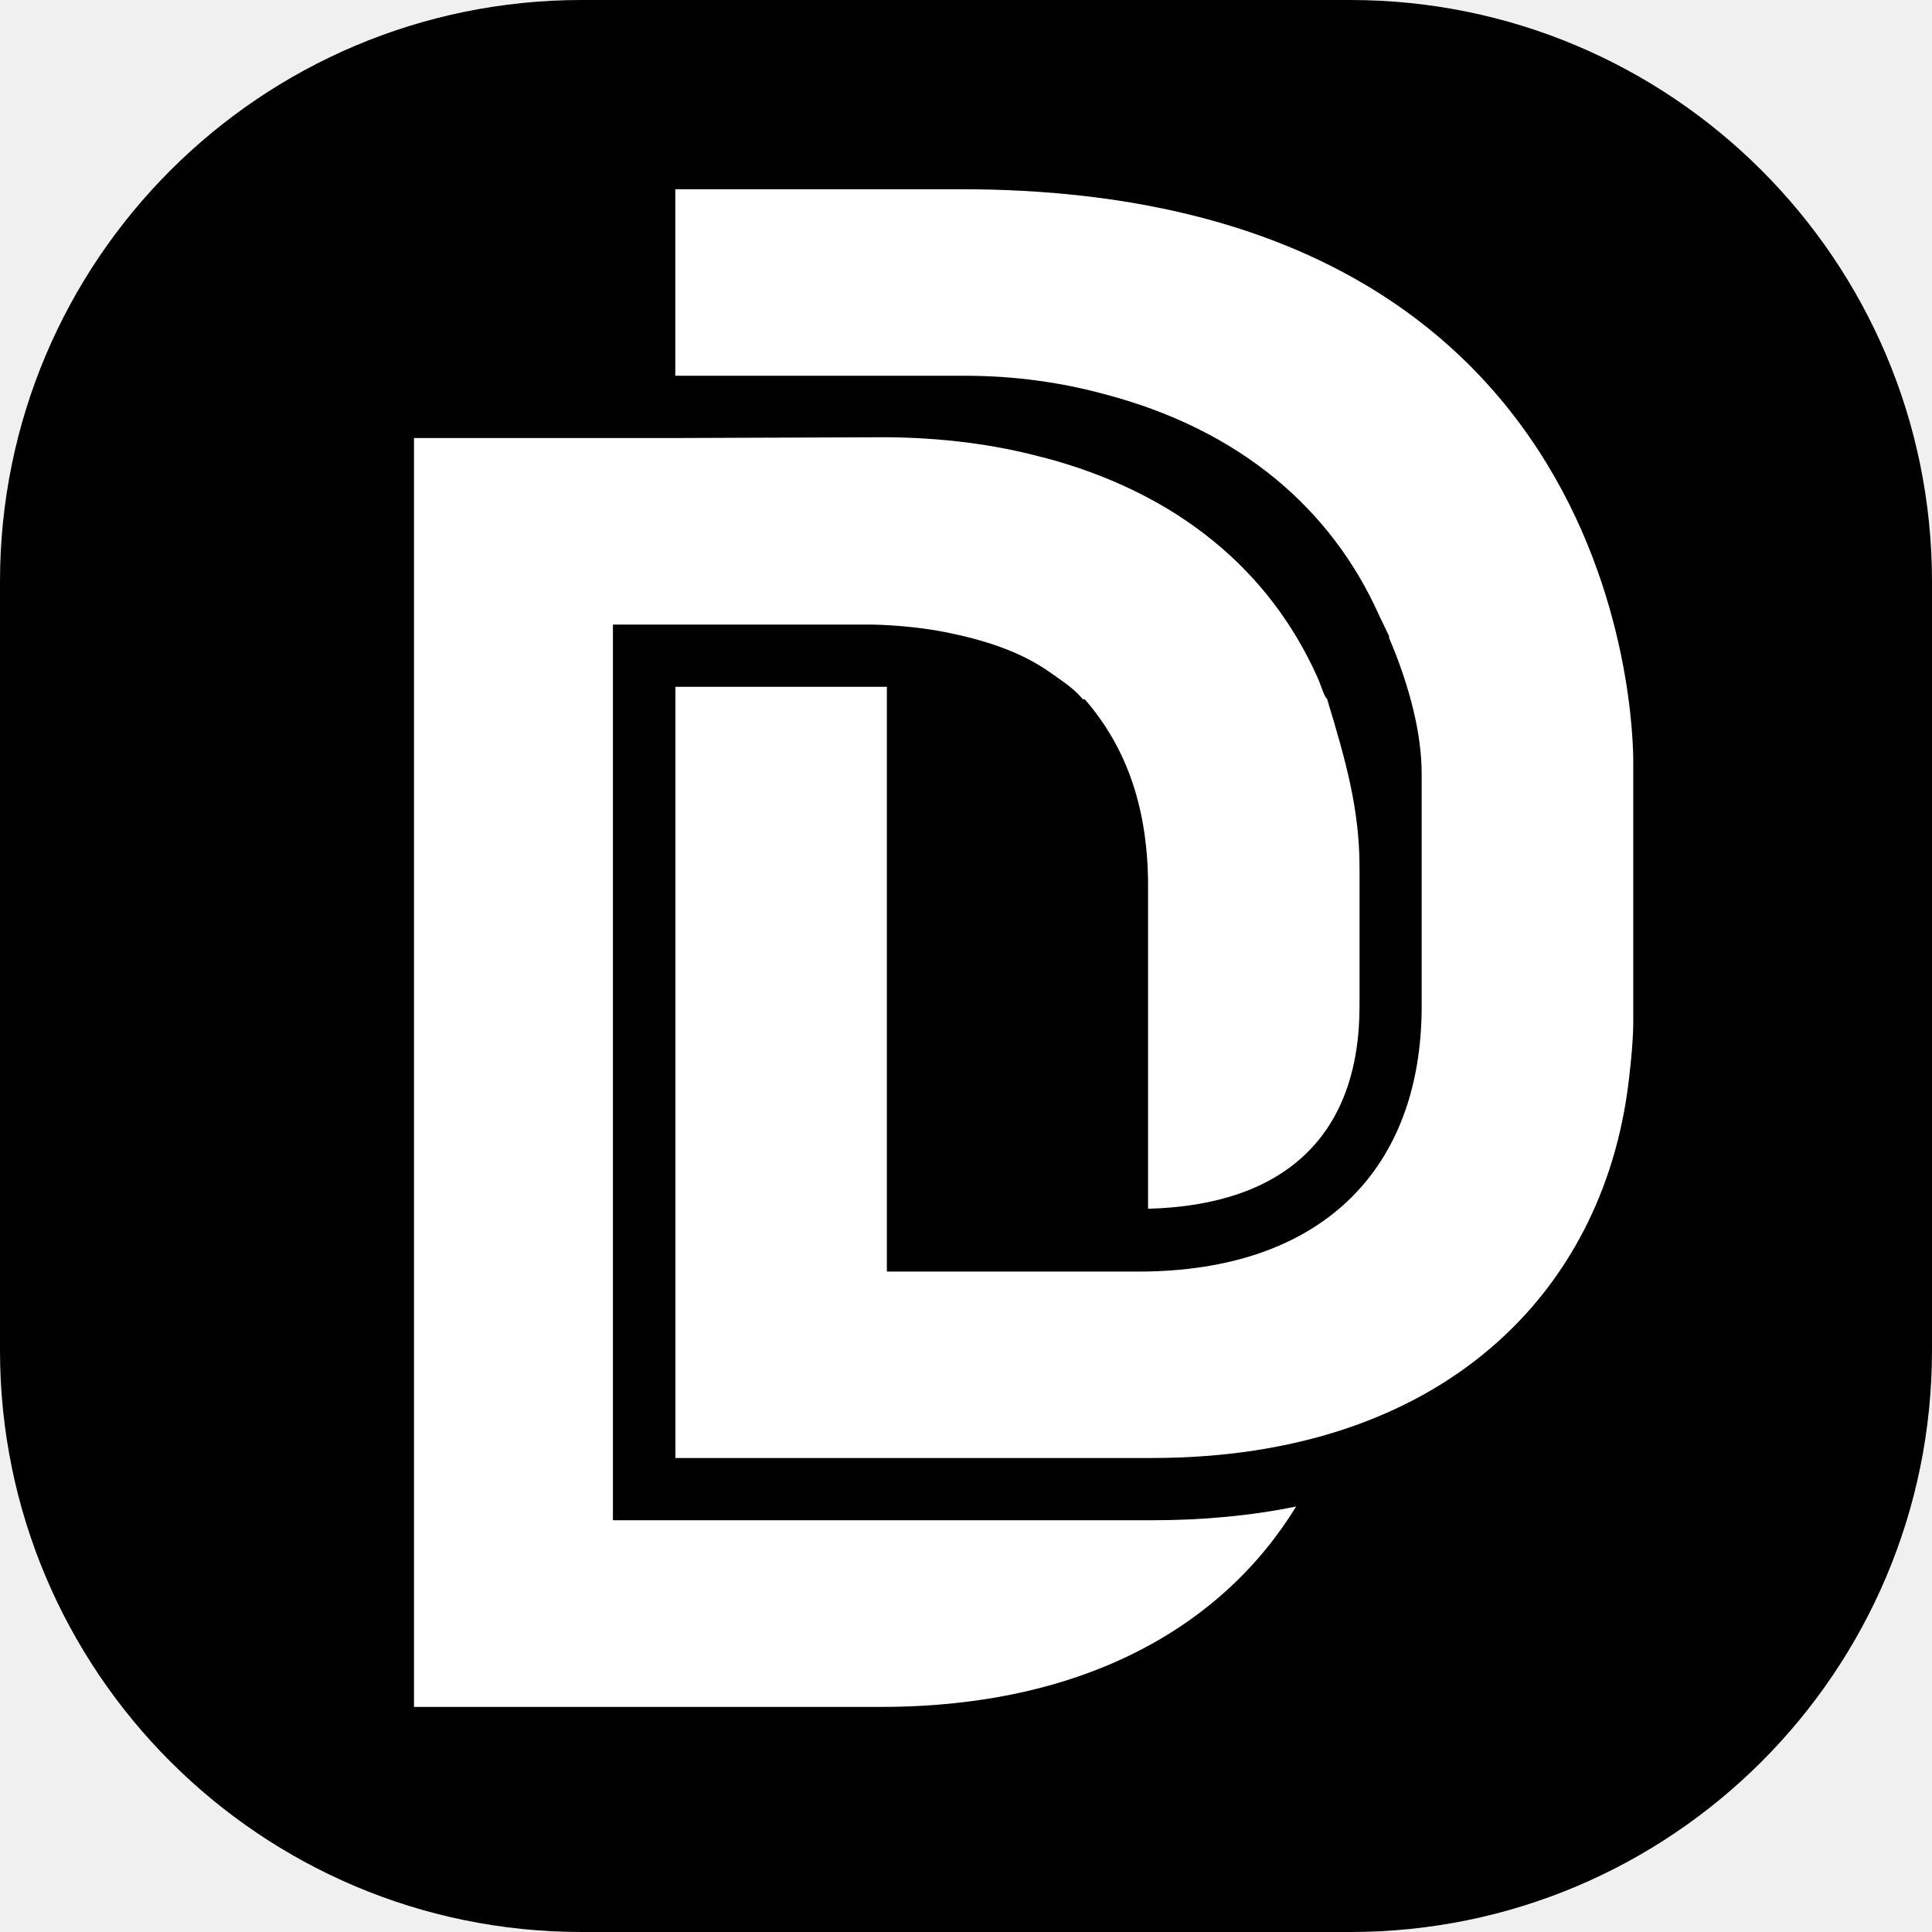
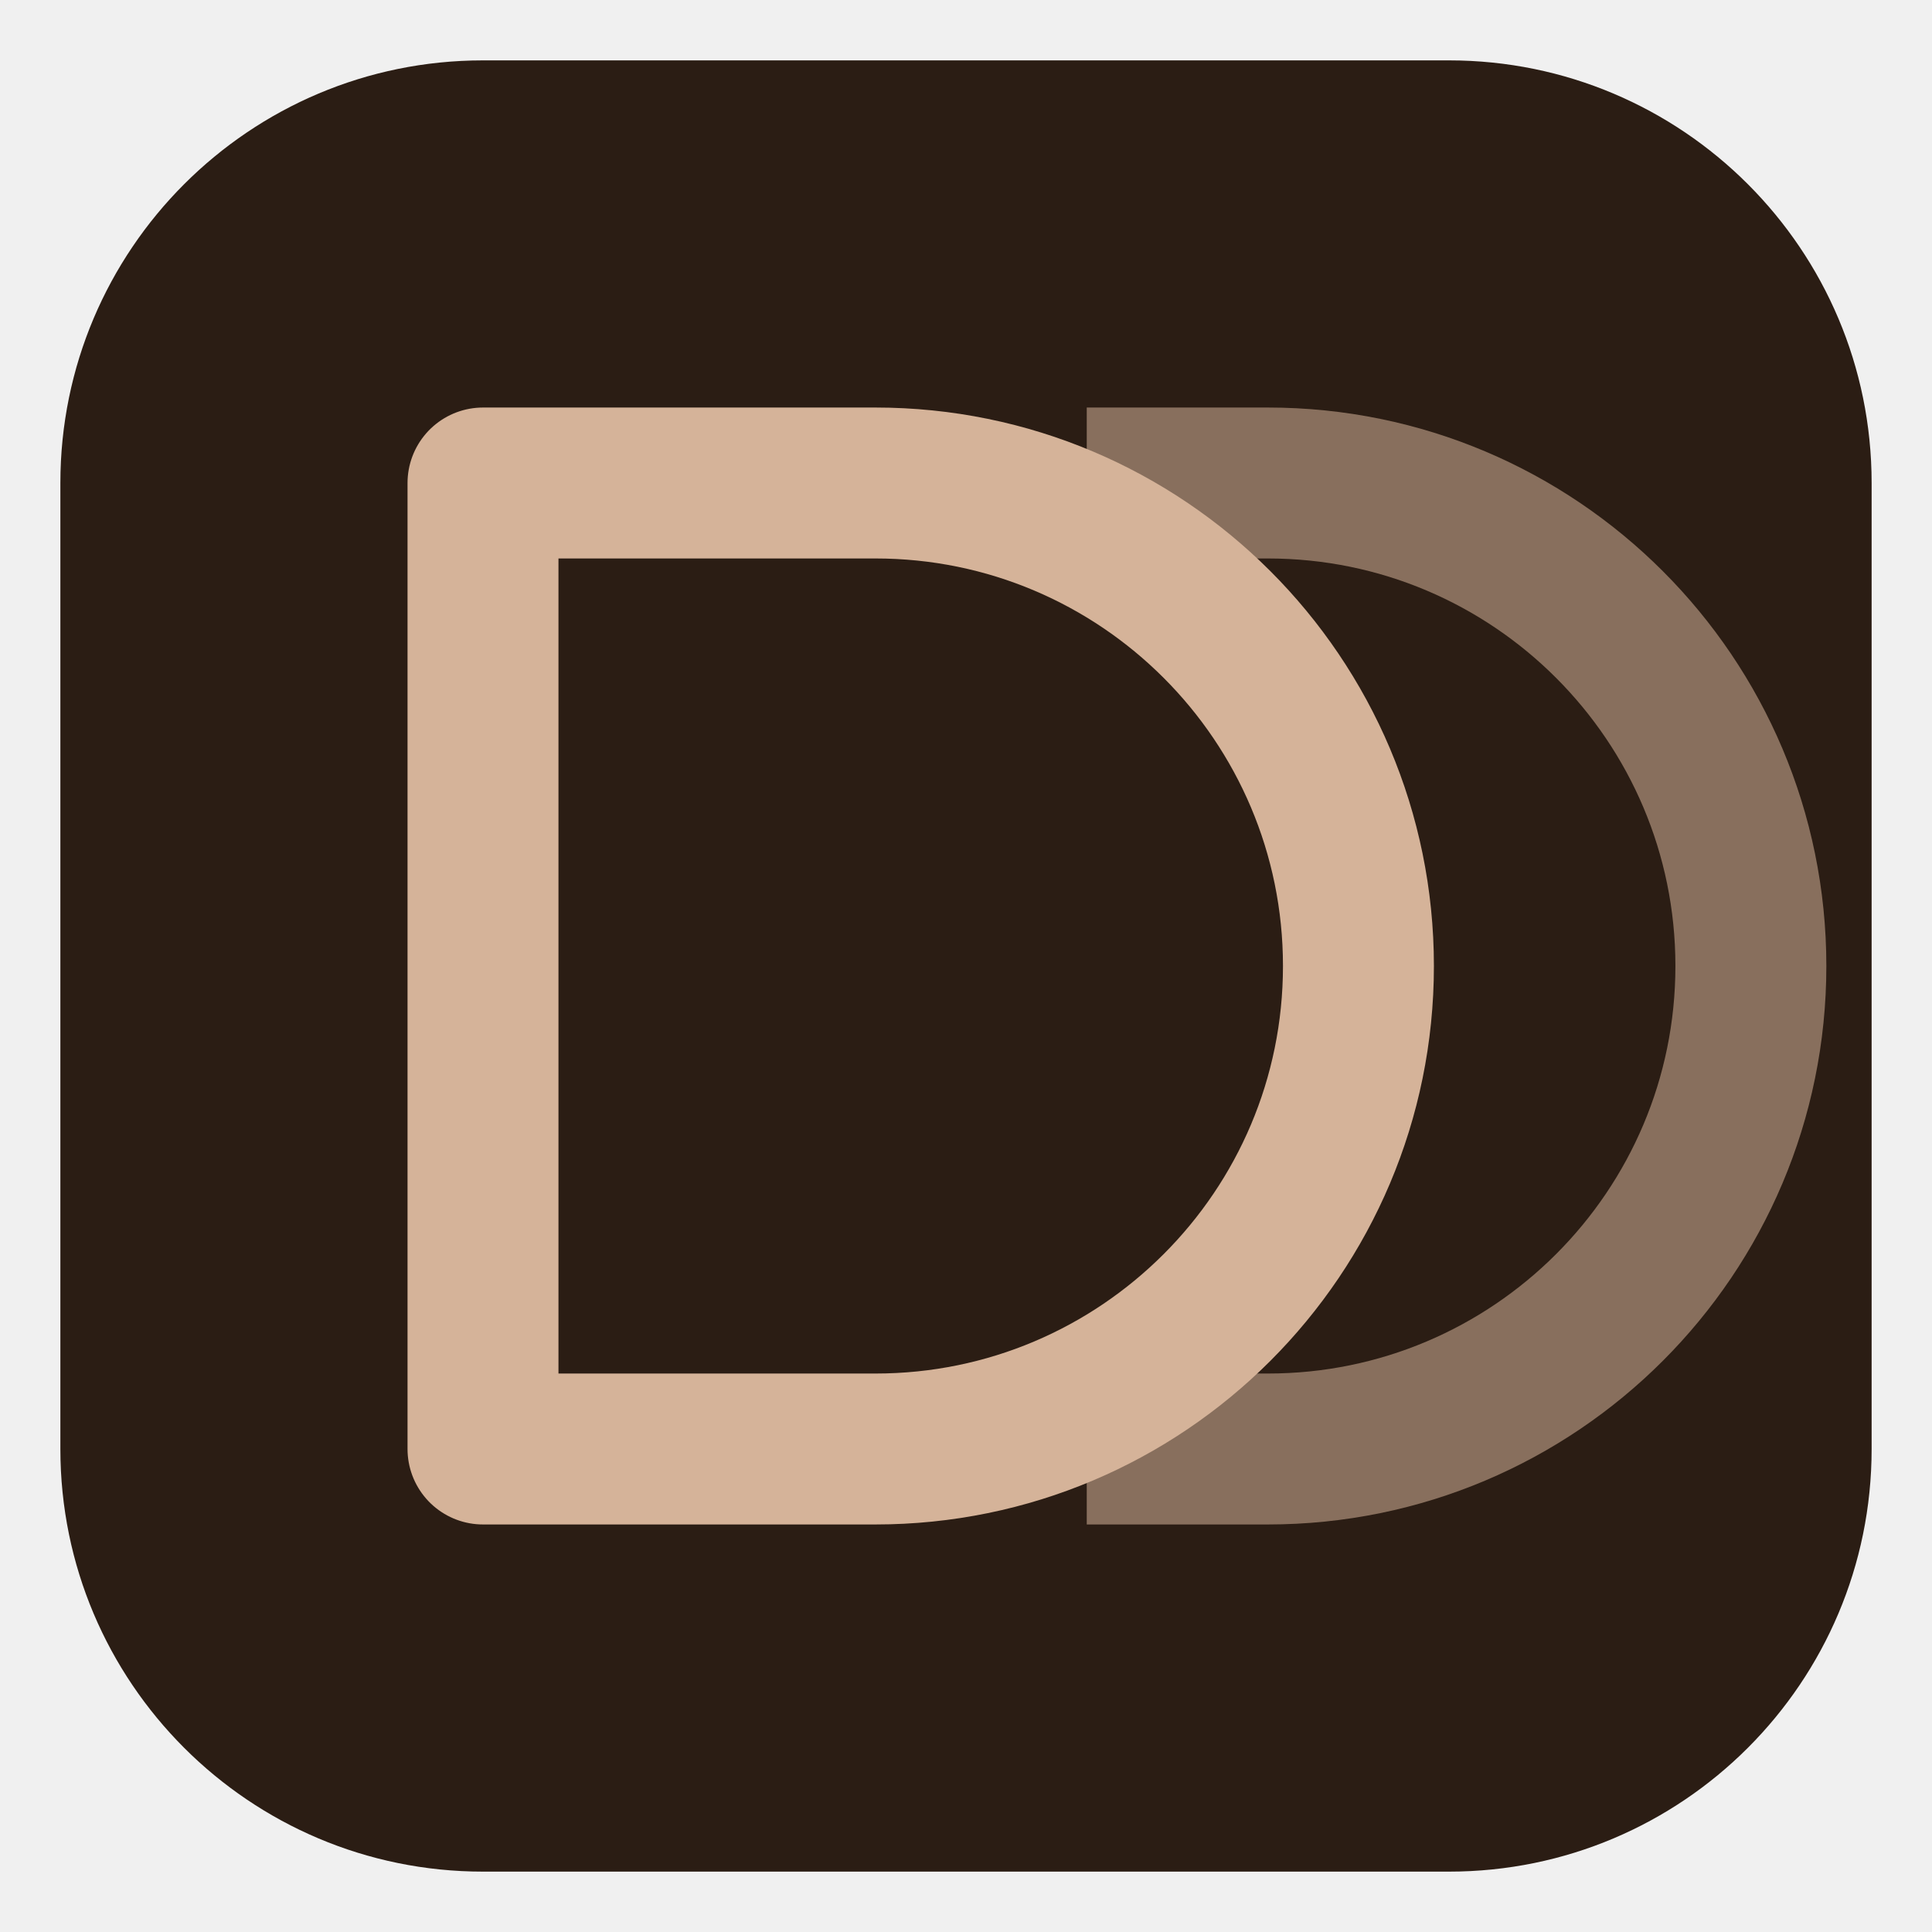
- <svg xmlns="http://www.w3.org/2000/svg" id="Layer_1" version="1.1" viewBox="0 0 172.86 172.86">
-   <defs>
-     <style>
-       .st0 {
-         fill: #fff;
-       }
-     </style>
-   </defs>
-   <rect x="0" width="172.86" height="172.86" rx="52.05" ry="52.05" />
-   <g>
-     <path class="st0" d="M353.63-114.21h20.39c14.95,0,22.94-8.39,22.94-21.5v-18.81c0-3.11-.89-6.92-2.67-11.09h.06s-.55-1.15-.86-1.79c-3.81-8.51-11.19-14.99-22.28-17.89-3.4-.92-7.19-1.48-11.23-1.48h-23.49v-15.11h23.11c55.66,0,54.49,46.61,54.49,46.61v20.96c0,1.79-.38,4.79-.38,4.79-2.08,17.14-15.22,30.42-38.61,30.42h-38.6v-62.48h17.13v47.36h0Z" />
-     <path class="st0" d="M366.22-180.17c-3.84-1.04-8.17-1.6-12.8-1.62l-16.58.06h-21.5v102.79h37.84c16.39,0,27.65-6.48,33.63-16.23-3.67.75-7.58,1.11-11.7,1.11h-43.65v-72.56h20.63s2.96-.03,6.26.61c3.26.65,6,1.56,8.31,3.12,1.04.75,2.02,1.31,2.86,2.32h.15c3.51,4.03,5.13,9.05,5.13,15.14v26.14c11.08-.29,17.13-5.94,17.13-16.42v-11.21c0-4.72-1.1-8.61-2.63-13.65h.06c-.26,0-.55-1.15-.86-1.79-3.81-8.51-11.19-14.91-22.28-17.81" />
-   </g>
-   <g>
-     <path class="st0" d="M79.34,113.77h22.52c16.51,0,25.34-9.27,25.34-23.75v-20.78c0-3.44-.98-7.64-2.95-12.25h.07s-.61-1.27-.95-1.98c-4.21-9.4-12.36-16.56-24.61-19.76-3.76-1.02-7.94-1.63-12.4-1.63h-25.94v-16.69h25.53c61.48,0,60.18,51.48,60.18,51.48v23.15c0,1.98-.42,5.29-.42,5.29-2.3,18.93-16.81,33.6-42.65,33.6h-42.63V61.45h18.92v52.31h0Z" />
-     <path class="st0" d="M93.24,40.91c-4.24-1.15-9.02-1.77-14.14-1.79l-18.31.07h-23.75v113.53h41.79c18.1,0,30.54-7.16,37.14-17.93-4.05.83-8.37,1.23-12.92,1.23h-48.21V55.88h22.79s3.27-.03,6.91.67c3.6.72,6.63,1.72,9.18,3.45,1.15.83,2.23,1.45,3.16,2.56h.17c3.88,4.45,5.67,10,5.67,16.72v28.87c12.24-.32,18.92-6.56,18.92-18.14v-12.38c0-5.21-1.21-9.51-2.9-15.08h.07c-.29,0-.61-1.27-.95-1.98-4.21-9.4-12.36-16.47-24.61-19.67" />
-   </g>
-   <g>
-     <path class="st0" d="M434-140.72v-41.12h17.26c12.95,0,22.26,7.77,22.26,20.53s-9.31,20.59-22.19,20.59h-17.33ZM462.66-161.31c0-6.35-3.82-11.28-11.34-11.28h-6.72v22.63h6.66c7.21,0,11.41-5.24,11.41-11.34h-.01Z" />
-     <path class="st0" d="M498.67-140.72v-3.58c-1.85,2.1-5.3,4.32-10.3,4.32-6.78,0-9.8-3.82-9.8-9.31v-21.21h9.49v17.32c0,3.58,1.85,4.81,4.93,4.81,2.71,0,4.56-1.48,5.67-2.9v-19.23h9.49v29.78h-9.49.01Z" />
-     <path class="st0" d="M512.54-144.54l3.95-6.53c2.22,1.97,6.97,3.95,10.48,3.95,2.84,0,4.01-.93,4.01-2.28,0-3.88-17.32-.06-17.32-12.02,0-5.24,4.5-9.8,12.76-9.8,4.99,0,9.25,1.6,12.45,3.95l-3.64,6.29c-1.79-1.73-5.18-3.27-8.75-3.27-2.22,0-3.76.93-3.76,2.16,0,3.45,17.32.06,17.32,12.27,0,5.67-4.99,9.86-13.56,9.86-5.3,0-10.79-1.79-13.93-4.56v-.02Z" />
-     <path class="st0" d="M546.87-148.73v-13.5h-4.93v-8.26h4.93v-8.14h9.43v8.14h6.04v8.26h-6.04v10.85c0,1.73.99,3.02,2.65,3.02,1.05,0,2.1-.37,2.4-.74l1.85,7.15c-1.17,1.11-3.51,1.97-7.03,1.97-6.04,0-9.31-3.02-9.31-8.75h.01Z" />
-     <path class="st0" d="M566.42-178.63c0-3.02,2.4-5.43,5.43-5.43s5.43,2.4,5.43,5.43-2.4,5.49-5.43,5.49-5.43-2.47-5.43-5.49h0ZM567.09-140.72v-29.78h9.49v29.78h-9.49,0Z" />
-     <path class="st0" d="M603.65-140.72v-17.2c0-3.64-1.91-4.93-4.87-4.93s-4.69,1.54-5.79,2.9v19.24h-9.49v-29.78h9.49v3.64c1.79-2.1,5.3-4.38,10.3-4.38,6.78,0,9.86,3.95,9.86,9.43v21.08h-9.5Z" />
-     <path class="st0" d="M434-92.89v-41.12h17.26c12.95,0,22.26,7.77,22.26,20.53s-9.31,20.59-22.19,20.59h-17.33ZM462.66-113.48c0-6.35-3.82-11.28-11.34-11.28h-6.72v22.63h6.66c7.21,0,11.41-5.24,11.41-11.34h-.01Z" />
-     <path class="st0" d="M476.59-107.81c0-8.38,6.1-15.6,16.21-15.6s16.28,7.21,16.28,15.6-6.04,15.66-16.28,15.66-16.21-7.28-16.21-15.66ZM499.34-107.81c0-3.95-2.34-7.21-6.53-7.21s-6.41,3.27-6.41,7.21,2.28,7.28,6.41,7.28,6.53-3.27,6.53-7.28Z" />
-   </g>
+ <svg xmlns="http://www.w3.org/2000/svg" viewBox="0 0 64 64" width="64" height="64">
+   <rect x="2" y="2" width="60" height="60" rx="14" fill="#2b1d14" />
+   <path d="M16 16h13a16 16 0 0 1 0 32H16z" fill="none" stroke="#d5b399" stroke-width="5" stroke-linejoin="round" />
+   <path d="M36 16h6a16 16 0 0 1 0 32h-6" fill="none" stroke="#d5b399" stroke-width="5" stroke-linejoin="round" opacity=".55" />
</svg>
